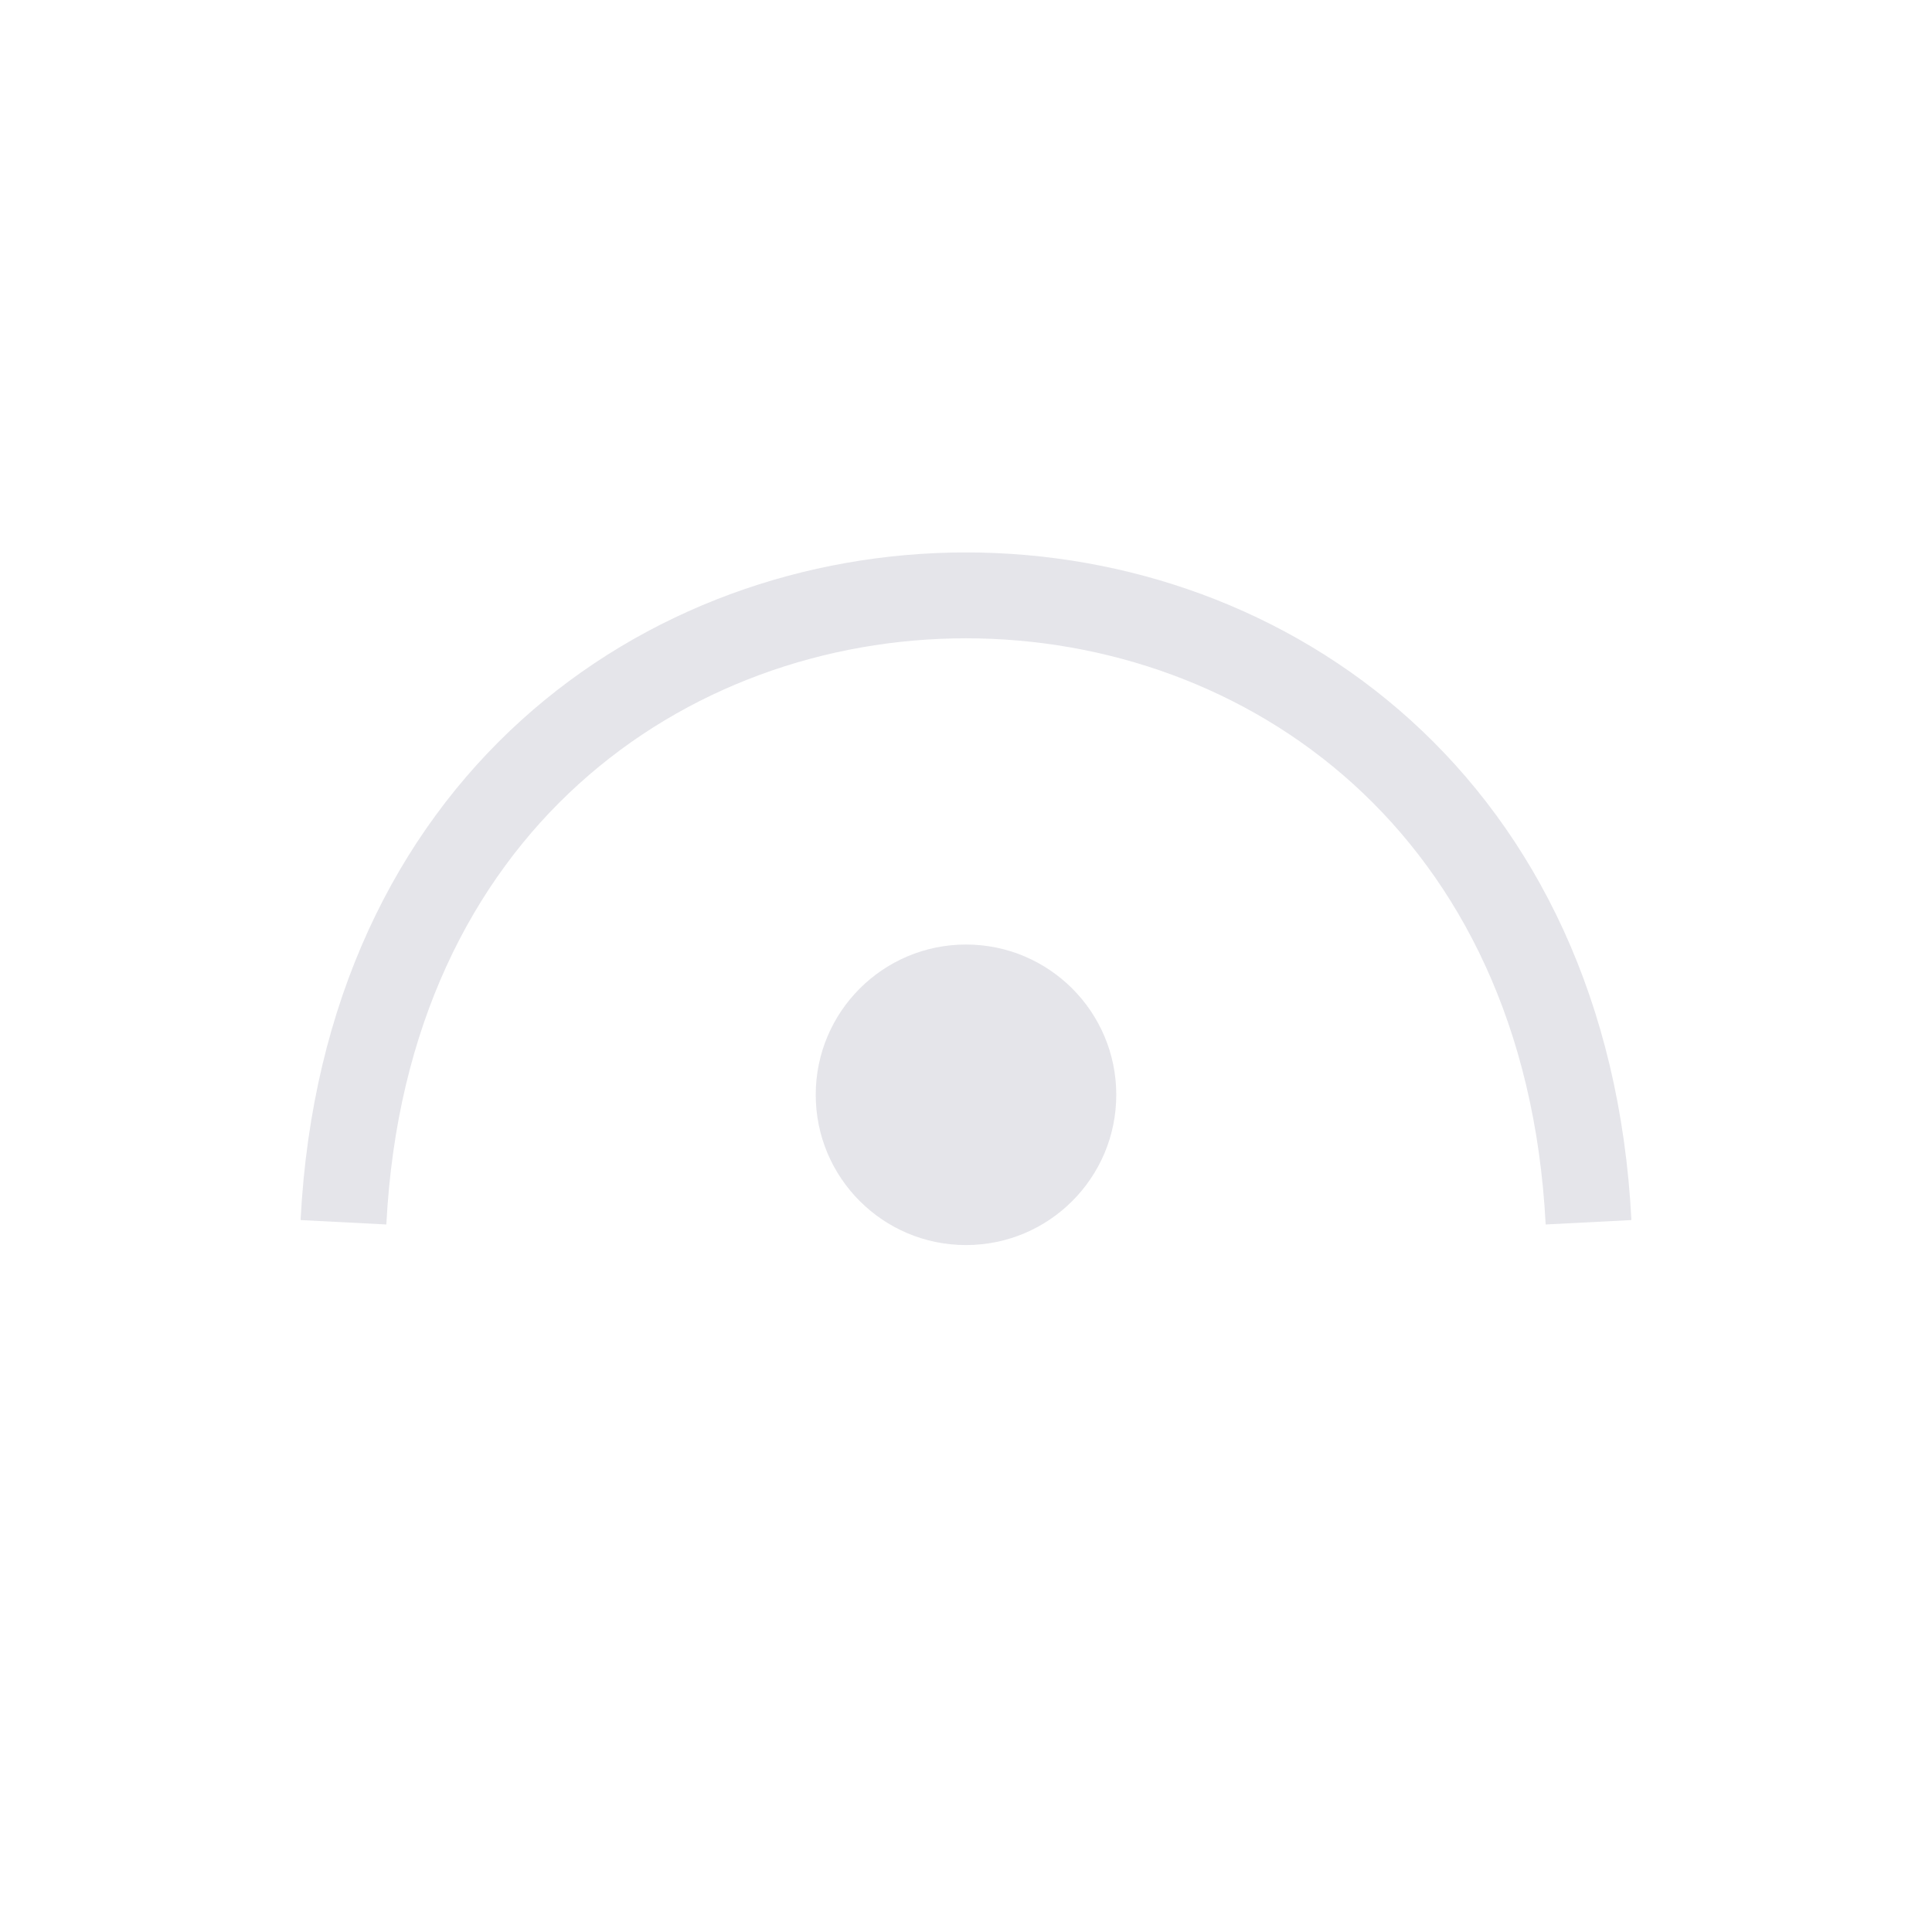
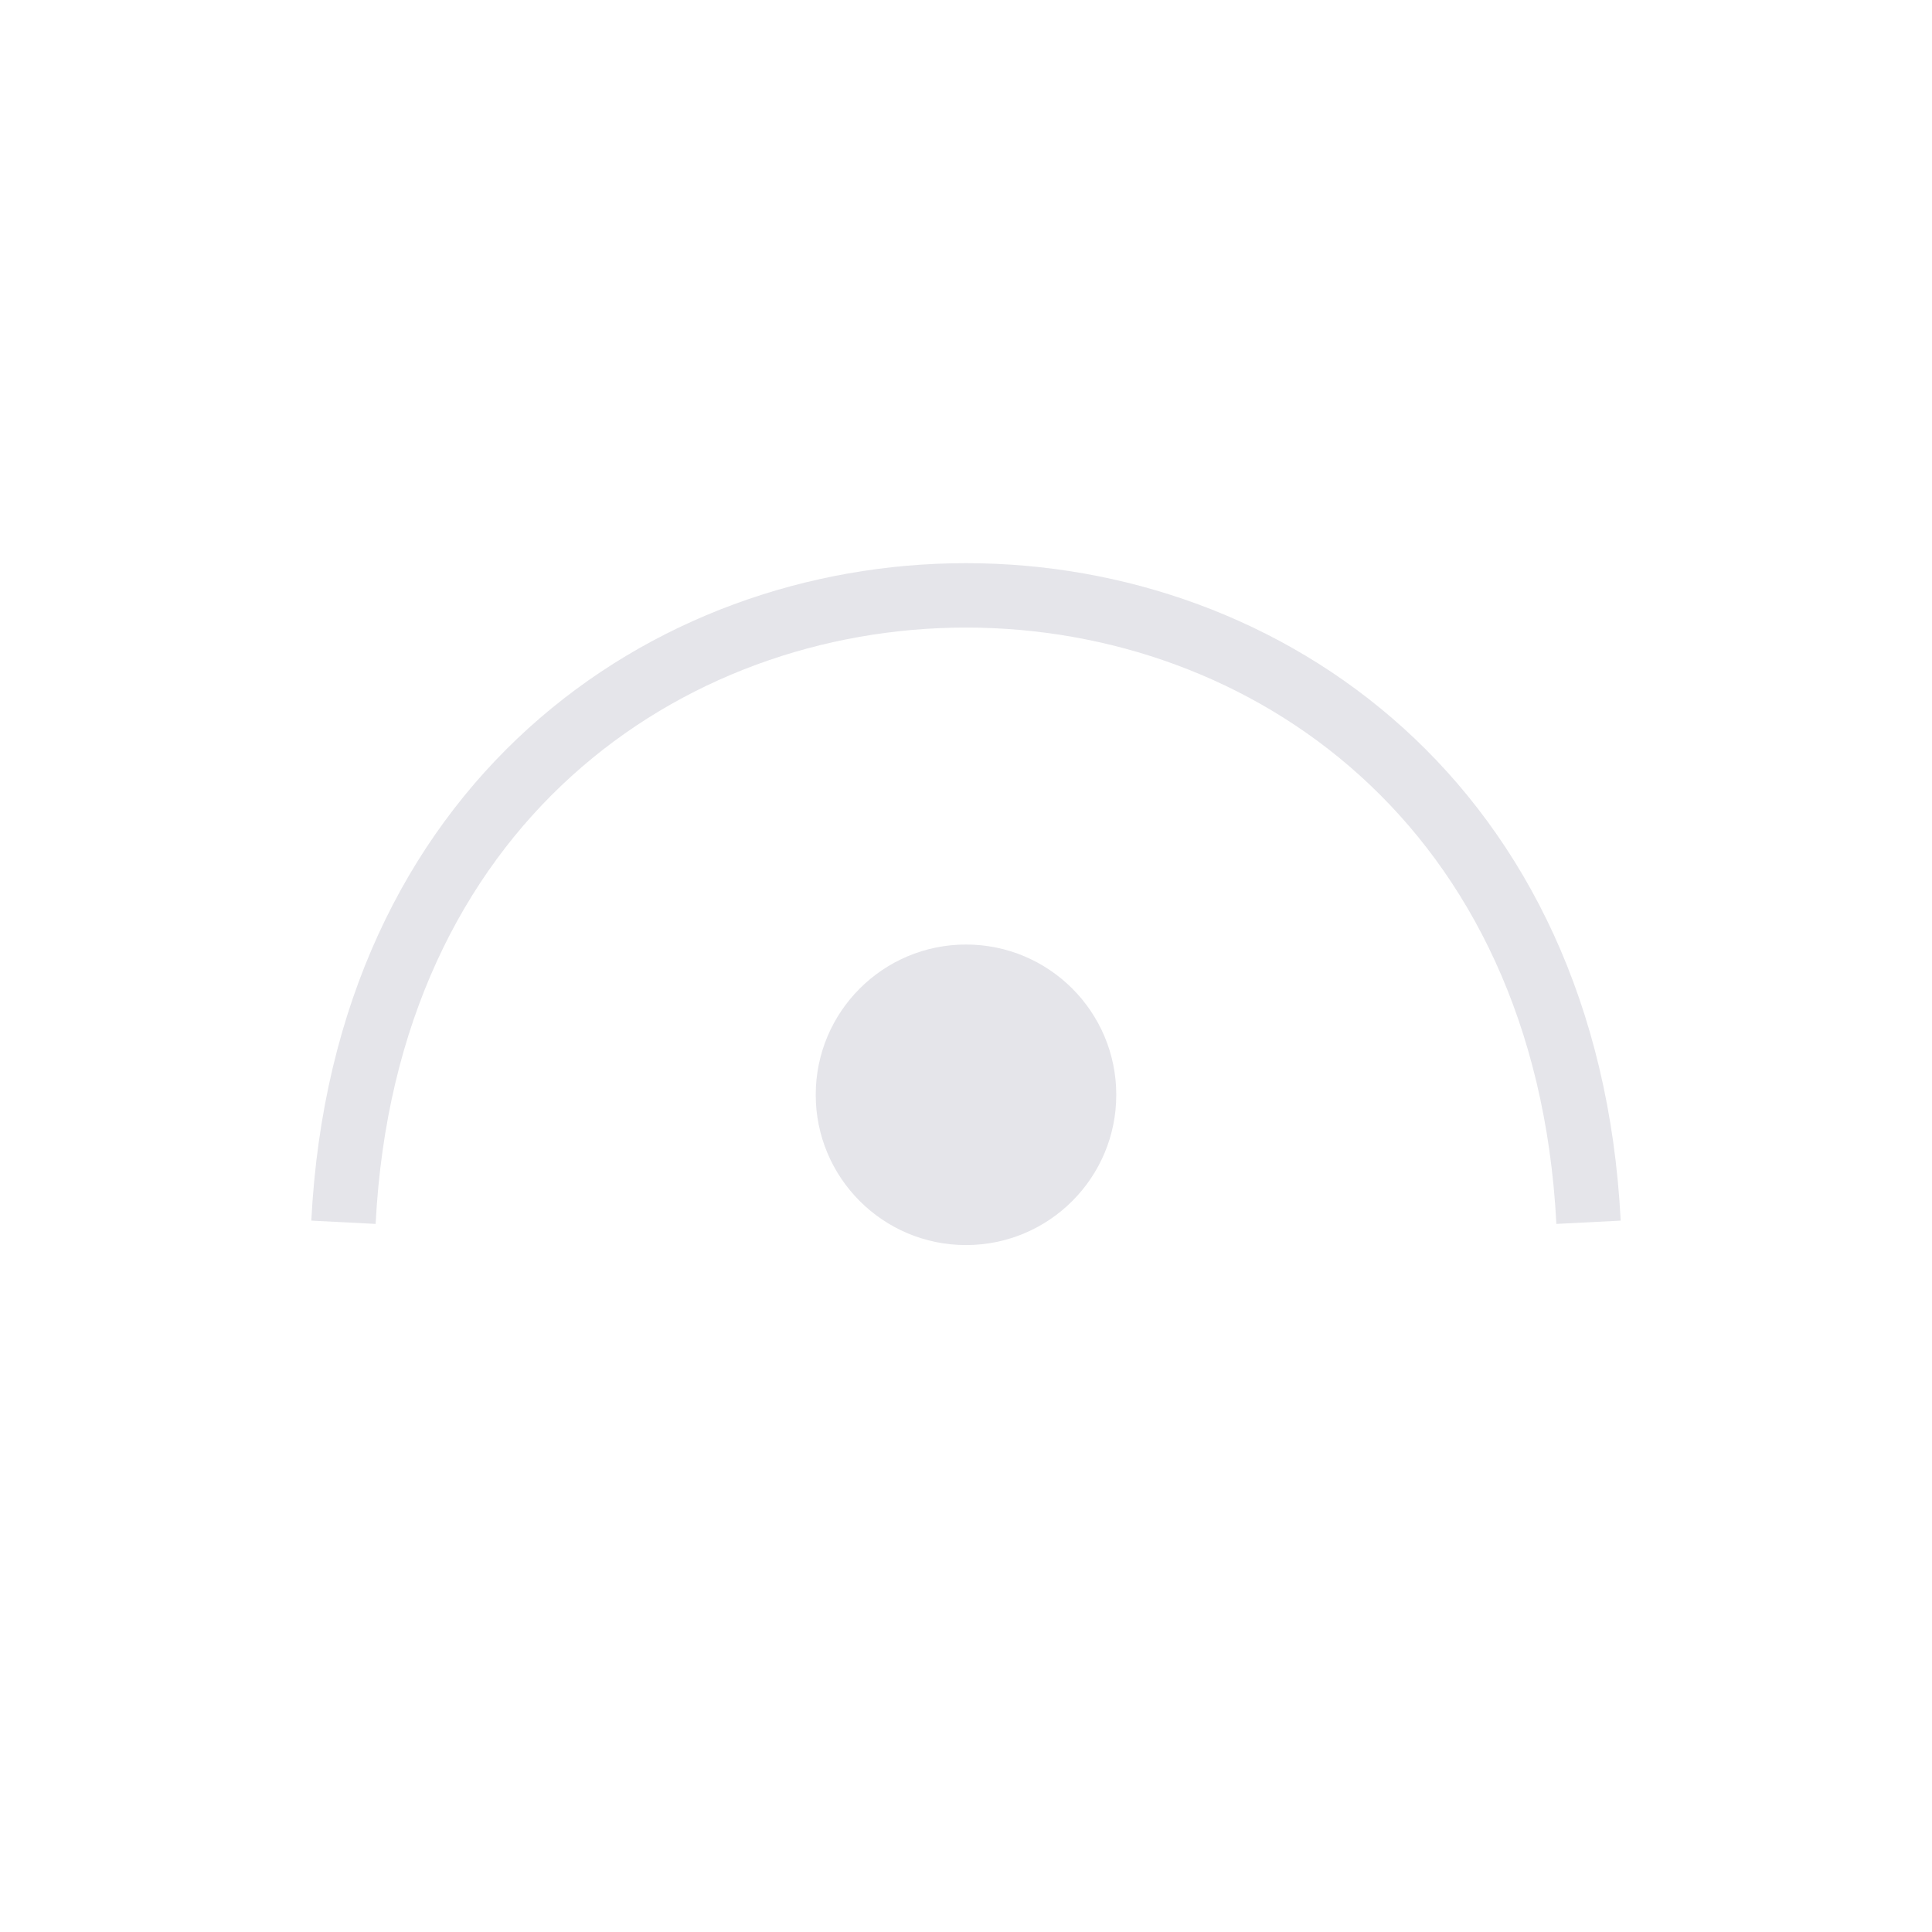
<svg xmlns="http://www.w3.org/2000/svg" width="45px" height="45px" viewBox="0 0 45 45" version="1.1">
-   <g id="web-/-tabicon-/--eye-open" stroke="none" stroke-width="1" fill="none" fill-rule="evenodd">
-     <path d="M8,28.469 C9,9 36,9 37,28.469" id="Path" stroke="#E5E5EA" stroke-width="2" stroke-linejoin="round" />
+   <g id="tabicon-/--eye-open" stroke="none" stroke-width="1" fill="none" fill-rule="evenodd">
+     <path d="M8,28.469 C9,9 36,9 37,28.469" id="Path" stroke="#E5E5EA" stroke-width="1.5" stroke-linejoin="round" />
    <circle id="Oval" fill="#E5E5EA" cx="22.5" cy="25.5" r="3.5" />
  </g>
</svg>
